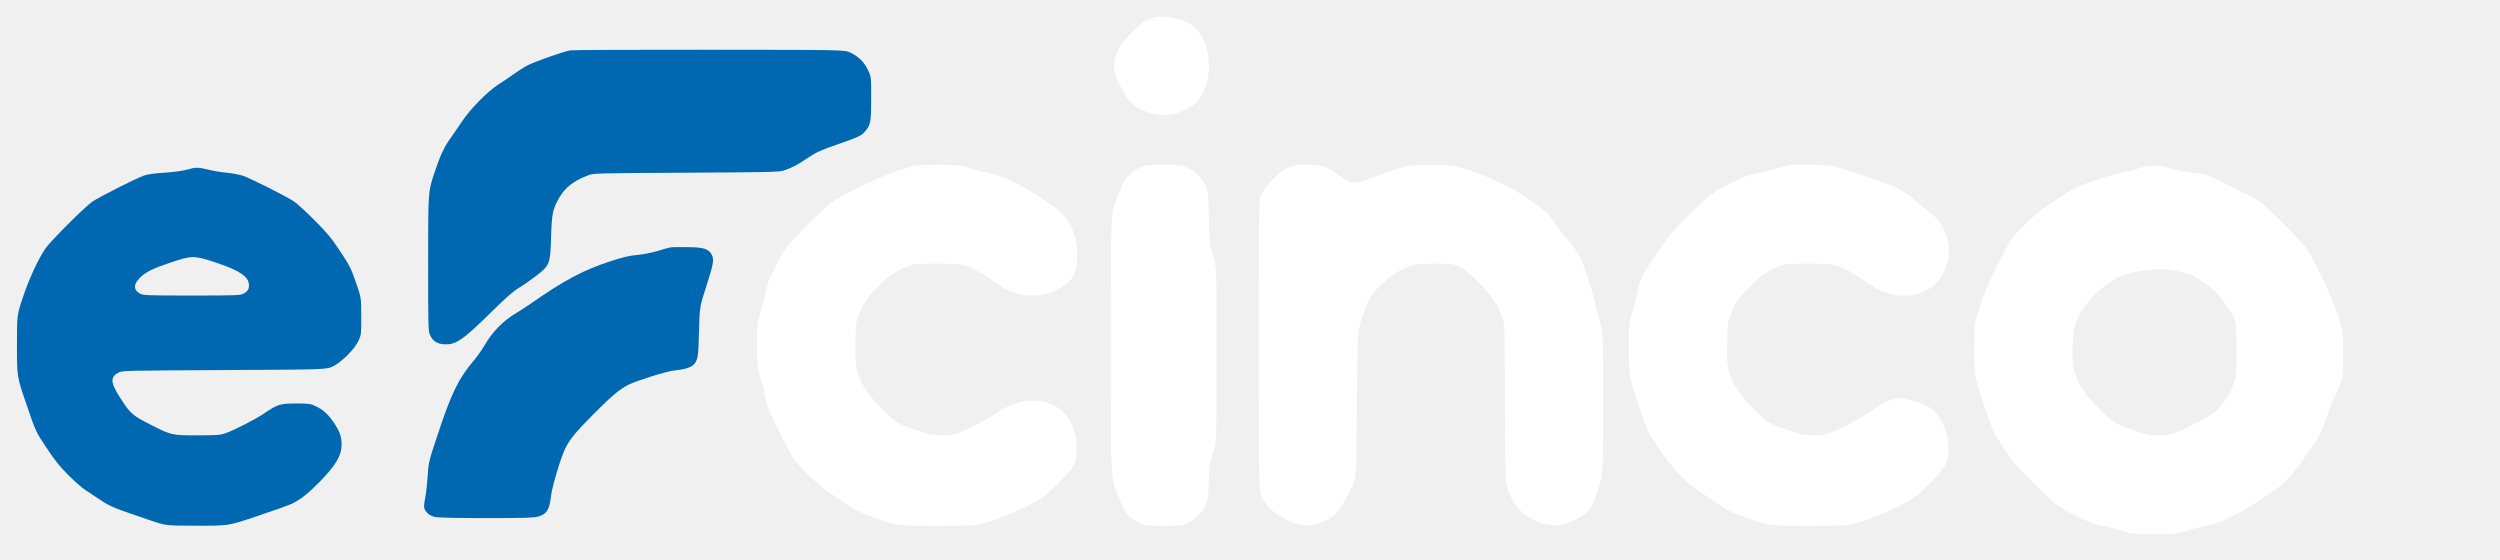
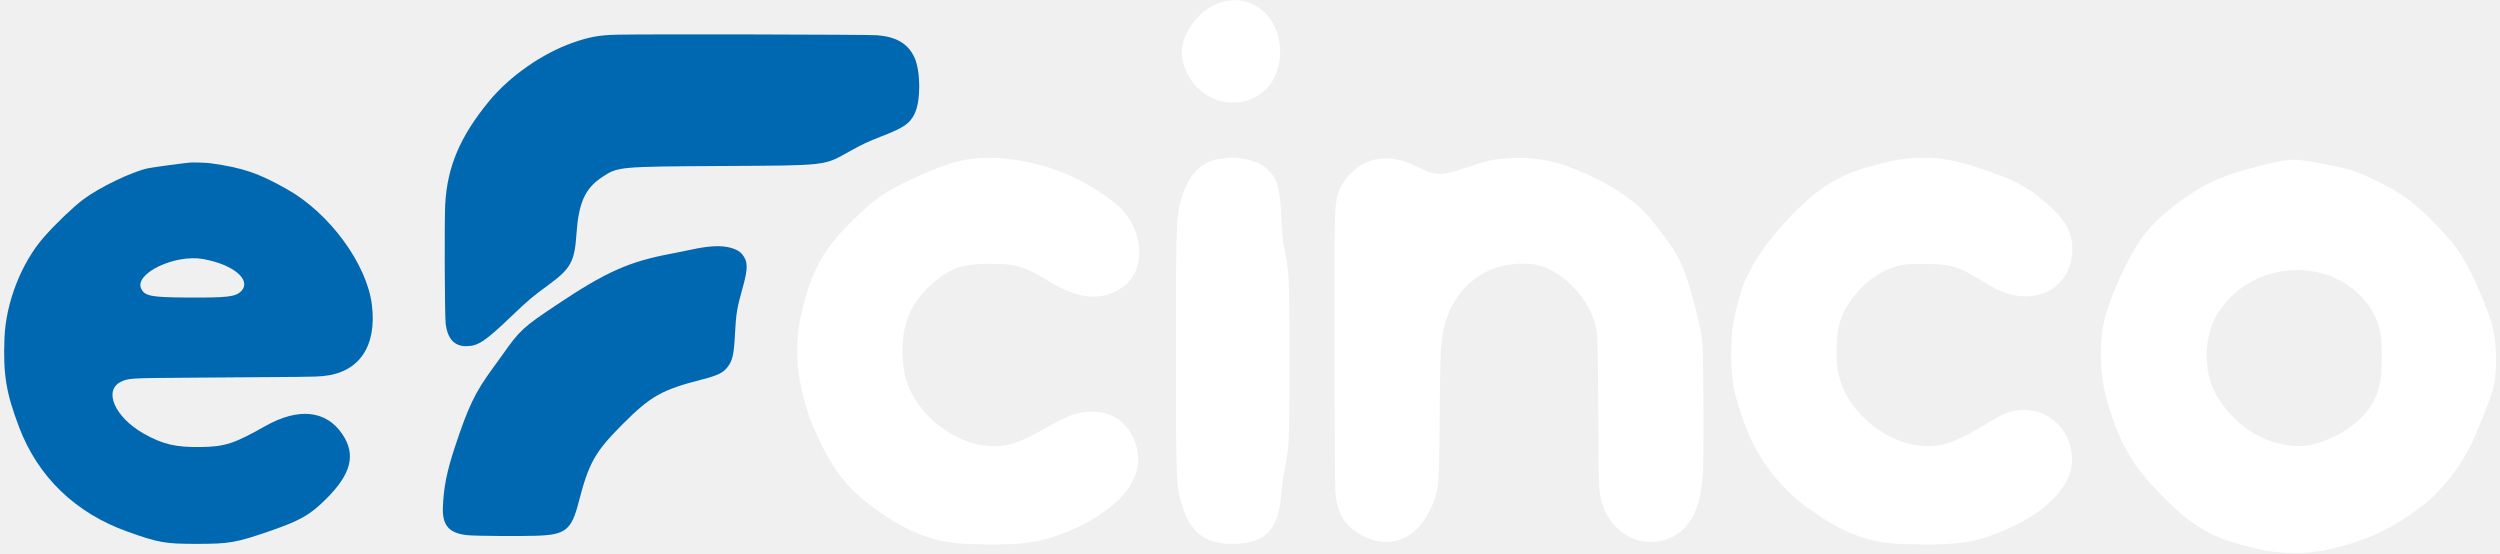
- <svg xmlns="http://www.w3.org/2000/svg" viewBox="0 0 2432 544" fill="none" role="img" aria-label="eFcinco">
-   <g transform="translate(0,544) scale(0.1,-0.1)" fill="#0068b0" stroke="none">
-     <path fill="#0068b0" d="M5545 4950 c-84 -18 -353 -113 -415 -147 -36 -19 -97 -58 -137 -87 -39 -28 -104 -72 -145 -98 -105 -67 -276 -241 -356 -363 -36 -55 -83 -122 -103 -150 -66 -89 -107 -176 -166 -355 -58 -175 -58 -175 -58 -855 0 -660 1 -681 20 -719 27 -53 63 -78 124 -84 120 -11 182 29 465 307 142 140 221 210 271 239 39 23 113 75 165 114 139 108 143 116 151 382 7 231 15 270 80 384 57 98 140 163 276 215 58 22 60 22 963 27 891 5 906 6 961 27 80 30 112 47 219 118 80 54 124 74 283 129 220 77 234 84 274 130 52 59 58 90 58 321 0 210 0 210 -33 277 -38 77 -92 130 -171 167 -56 26 -56 26 -1371 27 -723 1 -1333 -2 -1355 -6z" />
-     <path fill="#0068b0" d="M1815 3789 c-42 -12 -129 -23 -215 -29 -97 -6 -163 -15 -200 -28 -77 -27 -433 -207 -501 -253 -72 -49 -410 -386 -459 -459 -69 -102 -161 -300 -218 -474 -57 -171 -57 -171 -57 -471 0 -300 0 -300 92 -567 91 -268 91 -268 196 -425 81 -123 129 -182 213 -266 59 -59 133 -124 164 -144 30 -20 98 -64 150 -99 98 -64 127 -76 485 -197 150 -51 150 -51 455 -51 305 -1 305 -1 593 97 158 53 306 106 330 118 84 43 154 98 260 205 165 168 220 261 220 374 0 74 -20 127 -82 218 -50 73 -100 118 -171 151 -51 24 -65 26 -190 26 -154 0 -183 -9 -314 -99 -79 -54 -294 -164 -376 -192 -47 -16 -85 -19 -270 -19 -249 0 -252 1 -450 101 -175 89 -199 108 -284 238 -112 170 -119 222 -36 270 34 21 49 21 1030 26 995 5 995 5 1061 37 84 42 208 166 247 249 26 58 27 63 26 239 0 180 0 180 -52 329 -47 136 -60 161 -155 305 -88 132 -127 178 -248 299 -78 79 -168 161 -199 182 -67 46 -424 226 -499 251 -29 10 -100 23 -157 29 -56 5 -138 19 -180 30 -95 24 -119 24 -209 -1z m281 -902 c234 -77 326 -139 326 -222 0 -41 -13 -59 -56 -83 -28 -15 -79 -17 -501 -17 -430 0 -473 2 -502 18 -66 36 -67 90 -2 155 58 57 124 90 299 148 207 70 227 70 436 1z" />
-     <path fill="#0068b0" d="M6520 3033 c-14 -2 -68 -17 -121 -34 -56 -17 -139 -33 -200 -39 -83 -8 -141 -22 -271 -65 -256 -83 -447 -186 -773 -414 -38 -27 -106 -70 -150 -97 -108 -64 -216 -175 -283 -290 -29 -50 -81 -125 -116 -165 -144 -170 -216 -317 -342 -698 -95 -286 -95 -286 -104 -426 -5 -77 -16 -171 -24 -210 -8 -38 -13 -81 -9 -95 10 -42 51 -78 105 -89 30 -7 222 -11 502 -11 371 0 461 3 502 15 85 25 109 65 125 205 10 88 98 380 140 462 47 92 103 159 279 336 175 175 245 234 337 281 77 38 373 131 442 137 92 8 163 29 188 56 42 44 47 75 53 323 6 240 6 240 74 450 71 220 76 258 43 309 -32 47 -80 61 -232 62 -77 1 -151 0 -165 -3z" />
+ <svg xmlns="http://www.w3.org/2000/svg" width="226" height="50" viewBox="65 69 9052 2009" role="img" aria-label="eFcinco">
+   <g transform="translate(0,2176) scale(0.1,-0.1)" stroke="none" fill="#0068b0">
+     <path d="M22925 19810 c-657 -16 -998 -77 -1596 -285 -1127 -393 -2314 -1223 -3070 -2145 -1039 -1268 -1503 -2359 -1580 -3715 -33 -584 -20 -4087 16 -4365 71 -539 318 -806 745 -804 430 1 680 166 1645 1089 609 582 752 703 1330 1126 824 602 961 849 1030 1854 78 1142 310 1658 930 2071 572 380 605 383 4305 404 3927 22 3731 -1 4707 544 457 254 629 335 1136 532 815 316 1031 464 1207 828 226 465 220 1544 -11 2043 -228 494 -648 745 -1349 803 -323 27 -8412 44 -9445 20z" />
+     <path d="M7395 15164 c-448 -48 -1343 -171 -1523 -209 -588 -127 -1763 -694 -2346 -1132 -363 -273 -1000 -883 -1422 -1363 -820 -933 -1387 -2383 -1435 -3672 -50 -1326 58 -1984 530 -3230 683 -1807 2050 -3125 3939 -3799 1125 -402 1364 -444 2522 -444 1177 0 1426 44 2644 465 1105 382 1446 575 2025 1144 936 922 1118 1626 612 2377 -584 867 -1595 973 -2796 294 -1133 -641 -1464 -749 -2341 -762 -921 -14 -1401 100 -2094 497 -1040 597 -1456 1561 -808 1874 265 128 344 133 2368 146 4496 29 4659 31 4970 60 1307 122 1961 1075 1775 2586 -183 1482 -1533 3326 -3073 4195 -1058 598 -1602 782 -2792 950 -149 21 -633 35 -755 23z m490 -3503 c1100 -196 1774 -765 1381 -1166 -206 -209 -491 -242 -2016 -232 -1255 9 -1488 55 -1615 323 -260 549 1225 1258 2250 1075z" />
+     <path d="M26435 12124 c-274 -16 -482 -48 -927 -143 -178 -38 -458 -95 -623 -126 -1532 -286 -2374 -663 -4170 -1864 -1215 -812 -1323 -911 -1945 -1791 -96 -135 -255 -355 -354 -490 -653 -890 -895 -1392 -1389 -2885 -293 -885 -409 -1474 -434 -2196 -22 -651 230 -932 900 -999 279 -28 1873 -41 2502 -20 1050 35 1269 207 1526 1205 372 1442 594 1839 1594 2841 1025 1028 1424 1253 2885 1629 585 150 770 241 936 456 181 236 230 458 269 1224 36 709 74 933 275 1645 199 705 197 957 -10 1219 -165 208 -562 322 -1035 295z" />
  </g>
-   <g transform="translate(0,544) scale(0.1,-0.1)" fill="#ffffff" stroke="none">
-     <path fill="#ffffff" d="M11227 5269 c-65 -15 -120 -50 -196 -123 -131 -127 -193 -238 -195 -347 0 -60 5 -75 56 -180 71 -144 117 -198 212 -244 136 -68 285 -70 420 -7 88 41 140 91 181 176 41 83 55 149 55 256 0 145 -40 265 -115 349 -87 97 -281 152 -418 120z" />
-     <path fill="#ffffff" d="M8905 3830 c-22 -5 -108 -31 -192 -59 -159 -53 -502 -216 -614 -292 -72 -49 -410 -386 -459 -459 -47 -69 -152 -278 -173 -345 -9 -27 -21 -79 -27 -115 -6 -36 -26 -110 -43 -165 -32 -100 -32 -101 -32 -315 0 -214 0 -215 32 -315 17 -55 37 -129 43 -165 6 -36 18 -87 27 -115 19 -61 210 -442 252 -505 51 -76 254 -271 331 -320 40 -25 104 -68 143 -96 114 -82 190 -119 372 -181 170 -58 170 -58 555 -58 385 0 385 0 552 57 170 58 370 151 468 218 30 21 104 87 163 146 145 146 172 199 172 334 -1 197 -103 374 -247 428 -174 65 -353 37 -529 -83 -90 -62 -302 -171 -389 -201 -40 -14 -82 -19 -155 -18 -92 1 -111 5 -231 46 -172 60 -195 72 -262 132 -157 142 -261 273 -303 385 -35 93 -41 157 -37 351 4 168 7 191 30 252 41 110 87 177 193 283 105 105 172 151 283 194 65 25 74 26 287 26 188 0 228 -3 275 -19 73 -24 170 -77 250 -136 152 -112 262 -155 400 -155 107 0 167 17 265 70 128 71 166 135 173 290 5 112 -7 189 -41 273 -40 99 -94 169 -169 220 -37 26 -105 73 -150 105 -89 63 -323 185 -403 210 -27 9 -81 21 -119 28 -38 6 -110 25 -160 42 -87 29 -100 30 -291 33 -110 1 -218 -1 -240 -6z" />
-     <path fill="#ffffff" d="M11147 3830 c-83 -21 -158 -73 -207 -145 -16 -24 -53 -110 -82 -191 -53 -149 -53 -149 -53 -1414 0 -1265 0 -1265 53 -1414 72 -203 114 -259 232 -315 53 -25 63 -26 230 -26 175 0 175 0 242 33 77 38 130 92 166 171 24 51 26 72 32 231 6 163 9 182 41 280 34 105 34 105 34 960 0 855 0 855 -34 960 -35 105 -35 105 -41 360 -5 248 -6 256 -32 311 -36 79 -89 133 -166 171 -66 33 -69 33 -222 35 -85 1 -172 -2 -193 -7z" />
-     <path fill="#ffffff" d="M12579 3827 c-25 -7 -65 -25 -90 -39 -67 -40 -185 -167 -217 -235 -27 -58 -27 -58 -27 -1473 0 -1415 0 -1415 33 -1482 51 -103 162 -191 310 -245 55 -20 81 -24 148 -21 69 3 91 8 156 41 96 47 140 96 208 228 103 200 94 117 100 919 6 705 6 705 58 854 29 81 65 167 81 190 41 60 178 186 244 225 31 18 88 45 125 59 63 25 78 26 247 27 180 0 180 0 246 -32 50 -25 92 -59 178 -146 156 -156 225 -269 252 -411 5 -27 9 -364 9 -766 0 -402 4 -739 9 -766 27 -139 103 -266 201 -331 89 -60 161 -86 252 -91 88 -5 148 11 243 63 70 39 120 85 144 134 10 20 38 95 62 166 44 130 44 130 44 825 0 695 0 695 -32 795 -17 55 -37 129 -43 165 -13 78 -110 381 -141 442 -32 63 -75 125 -139 198 -31 36 -85 107 -120 159 -51 75 -77 102 -132 140 -38 25 -105 72 -150 104 -125 88 -334 189 -525 254 -168 57 -168 57 -388 57 -220 1 -220 1 -370 -48 -82 -27 -186 -65 -229 -83 -141 -60 -193 -54 -308 38 -94 74 -146 93 -278 96 -73 2 -132 -2 -161 -10z" />
-     <path fill="#ffffff" d="M17400 3834 c-14 -3 -68 -18 -120 -34 -52 -16 -124 -34 -160 -40 -96 -16 -152 -36 -285 -103 -174 -87 -213 -117 -415 -319 -152 -152 -198 -205 -269 -311 -184 -274 -201 -307 -228 -452 -8 -44 -29 -125 -46 -180 -32 -100 -32 -100 -32 -360 1 -260 1 -260 92 -527 91 -268 91 -268 196 -425 121 -182 272 -343 395 -421 41 -26 106 -70 145 -98 114 -82 190 -119 372 -181 170 -58 170 -58 555 -58 385 0 385 0 552 57 170 58 370 151 468 218 30 21 104 87 163 146 145 146 172 199 172 334 -1 140 -55 279 -142 361 -46 44 -72 57 -183 95 -163 55 -247 36 -429 -96 -90 -64 -318 -185 -411 -216 -40 -14 -82 -19 -155 -18 -92 1 -111 5 -231 46 -172 60 -195 72 -262 132 -157 142 -261 273 -303 385 -35 93 -41 157 -37 351 4 168 7 191 30 252 41 110 87 177 193 283 105 105 172 151 283 194 65 25 74 26 287 26 188 0 228 -3 275 -19 73 -24 170 -77 250 -136 225 -165 416 -200 606 -111 86 40 138 91 180 176 67 135 69 284 7 418 -37 77 -68 115 -147 174 -33 26 -90 72 -126 103 -141 123 -171 137 -527 257 -288 96 -288 96 -488 99 -110 1 -211 0 -225 -2z" />
-     <path fill="#ffffff" d="M20810 3804 c-41 -14 -118 -34 -170 -44 -127 -25 -389 -112 -470 -157 -36 -19 -97 -58 -137 -87 -39 -28 -103 -71 -143 -96 -77 -49 -280 -244 -331 -320 -17 -25 -78 -139 -135 -254 -79 -156 -120 -253 -162 -380 -57 -171 -57 -171 -57 -431 1 -260 1 -260 92 -527 91 -268 91 -268 195 -425 94 -142 124 -177 288 -341 202 -202 241 -232 415 -319 133 -67 189 -87 285 -103 36 -6 110 -25 165 -43 100 -32 101 -32 315 -32 214 0 215 0 315 32 55 18 129 37 165 43 36 6 88 18 115 27 79 25 316 148 397 207 40 29 102 70 138 92 99 59 229 190 302 303 34 53 78 119 99 146 61 82 105 173 148 303 23 67 58 157 80 200 73 147 76 162 76 402 0 215 0 215 -57 386 -58 177 -218 516 -298 634 -49 72 -387 410 -459 459 -68 47 -425 226 -500 252 -30 11 -102 23 -160 29 -65 6 -143 22 -201 40 -120 38 -203 39 -310 4z m350 -999 c59 -9 128 -27 158 -40 62 -29 204 -129 248 -177 52 -55 132 -172 162 -235 27 -58 27 -58 27 -318 0 -256 -1 -261 -26 -327 -53 -136 -131 -242 -228 -307 -69 -47 -276 -151 -351 -177 -40 -14 -82 -19 -155 -18 -92 1 -111 5 -231 46 -72 25 -148 54 -168 63 -73 35 -264 225 -333 332 -85 131 -107 227 -101 433 6 160 22 224 89 337 48 81 181 218 267 274 95 62 162 87 297 110 179 29 171 29 345 4z" />
+   <g transform="translate(0,2176) scale(0.1,-0.1)" stroke="none" fill="#ffffff">
+     <path d="M45060 21036 c-986 -175 -1817 -1318 -1592 -2189 530 -2051 3278 -1990 3522 78 153 1293 -782 2315 -1930 2111z" />
+     <path d="M36190 15334 c-763 -35 -1427 -236 -2590 -783 -864 -407 -1241 -655 -1820 -1196 -1370 -1281 -1814 -2060 -2206 -3872 -145 -674 -147 -1627 -3 -2308 151 -713 337 -1315 555 -1792 639 -1403 1128 -2033 2164 -2789 1203 -878 2163 -1240 3395 -1284 1526 -54 2343 12 3040 245 2029 677 3239 1838 3116 2990 -128 1187 -1112 1825 -2291 1483 -251 -72 -491 -186 -980 -463 -641 -365 -1060 -556 -1402 -639 -1618 -394 -3632 1072 -3843 2798 -168 1370 185 2338 1140 3130 572 474 1015 623 1893 633 1015 13 1342 -77 2202 -609 1115 -688 1932 -764 2703 -252 909 605 814 2135 -188 3008 -591 515 -1647 1098 -2402 1327 -967 292 -1736 408 -2483 373z" />
+     <path d="M45025 15324 c-16 -2 -73 -9 -125 -15 -709 -80 -1150 -482 -1434 -1307 -238 -695 -245 -858 -245 -5682 0 -4821 6 -4979 244 -5678 322 -951 834 -1325 1810 -1325 1163 0 1652 482 1765 1738 43 483 59 597 150 1070 147 763 150 839 150 3875 0 3056 -3 3114 -155 3905 -100 517 -120 711 -145 1380 -38 1018 -172 1398 -610 1729 -313 236 -937 374 -1405 310z" />
+     <path d="M55225 15320 c-459 -31 -725 -92 -1435 -330 -972 -325 -1108 -321 -1867 53 -966 476 -1865 328 -2481 -408 -300 -358 -407 -683 -443 -1345 -31 -559 -21 -9628 11 -10065 61 -836 369 -1316 1055 -1646 1035 -498 2013 -23 2494 1211 208 534 222 715 241 3200 17 2086 31 2477 105 2916 294 1735 1643 2776 3315 2558 837 -109 1808 -985 2153 -1944 170 -471 174 -557 187 -3445 12 -2656 17 -2810 115 -3195 306 -1206 1526 -1830 2570 -1314 685 338 1039 1073 1116 2309 33 539 20 4288 -16 4705 -38 428 -168 1021 -401 1835 -332 1155 -533 1526 -1438 2650 -528 654 -1338 1224 -2433 1711 -1047 465 -1820 613 -2848 544z" />
+     <path d="M70070 15333 c-452 -19 -1023 -132 -1805 -356 -806 -232 -1500 -622 -2140 -1202 -1182 -1073 -2076 -2307 -2369 -3270 -284 -935 -369 -1466 -369 -2290 0 -1008 98 -1495 528 -2645 442 -1183 1241 -2220 2287 -2971 1251 -899 2165 -1245 3403 -1289 1526 -54 2343 12 3040 245 1865 622 3072 1680 3122 2735 61 1306 -1190 2238 -2385 1776 -147 -57 -313 -146 -672 -361 -773 -465 -1190 -668 -1585 -770 -1625 -421 -3667 1046 -3880 2789 -64 517 -23 1249 90 1640 250 863 1127 1752 1984 2012 294 89 492 109 1076 109 916 -1 1224 -85 1960 -530 442 -268 505 -304 680 -390 1352 -663 2680 0 2742 1370 29 643 -238 1153 -897 1716 -803 686 -1160 875 -2485 1312 -975 322 -1500 406 -2325 370z" />
+     <path d="M83680 15263 c-471 -29 -1845 -390 -2530 -665 -974 -391 -2205 -1315 -2803 -2106 -476 -628 -1188 -2159 -1391 -2992 -222 -908 -176 -2151 114 -3093 484 -1572 917 -2295 2054 -3432 1132 -1131 1858 -1515 3551 -1879 721 -155 1675 -149 2395 14 1384 314 2236 704 3355 1537 814 606 1603 1653 2028 2693 667 1628 702 1755 714 2547 15 975 -111 1507 -633 2683 -477 1076 -773 1538 -1421 2215 -904 946 -1355 1276 -2459 1799 -565 267 -797 343 -1409 461 -132 25 -386 75 -565 110 -530 104 -723 125 -1000 108z m700 -4029 c1336 -155 2457 -1173 2605 -2365 50 -405 42 -1231 -16 -1614 -154 -1022 -939 -1825 -2209 -2259 -1307 -448 -2968 325 -3765 1752 -488 875 -441 2183 108 3005 721 1078 1954 1635 3277 1481z" />
  </g>
</svg>
